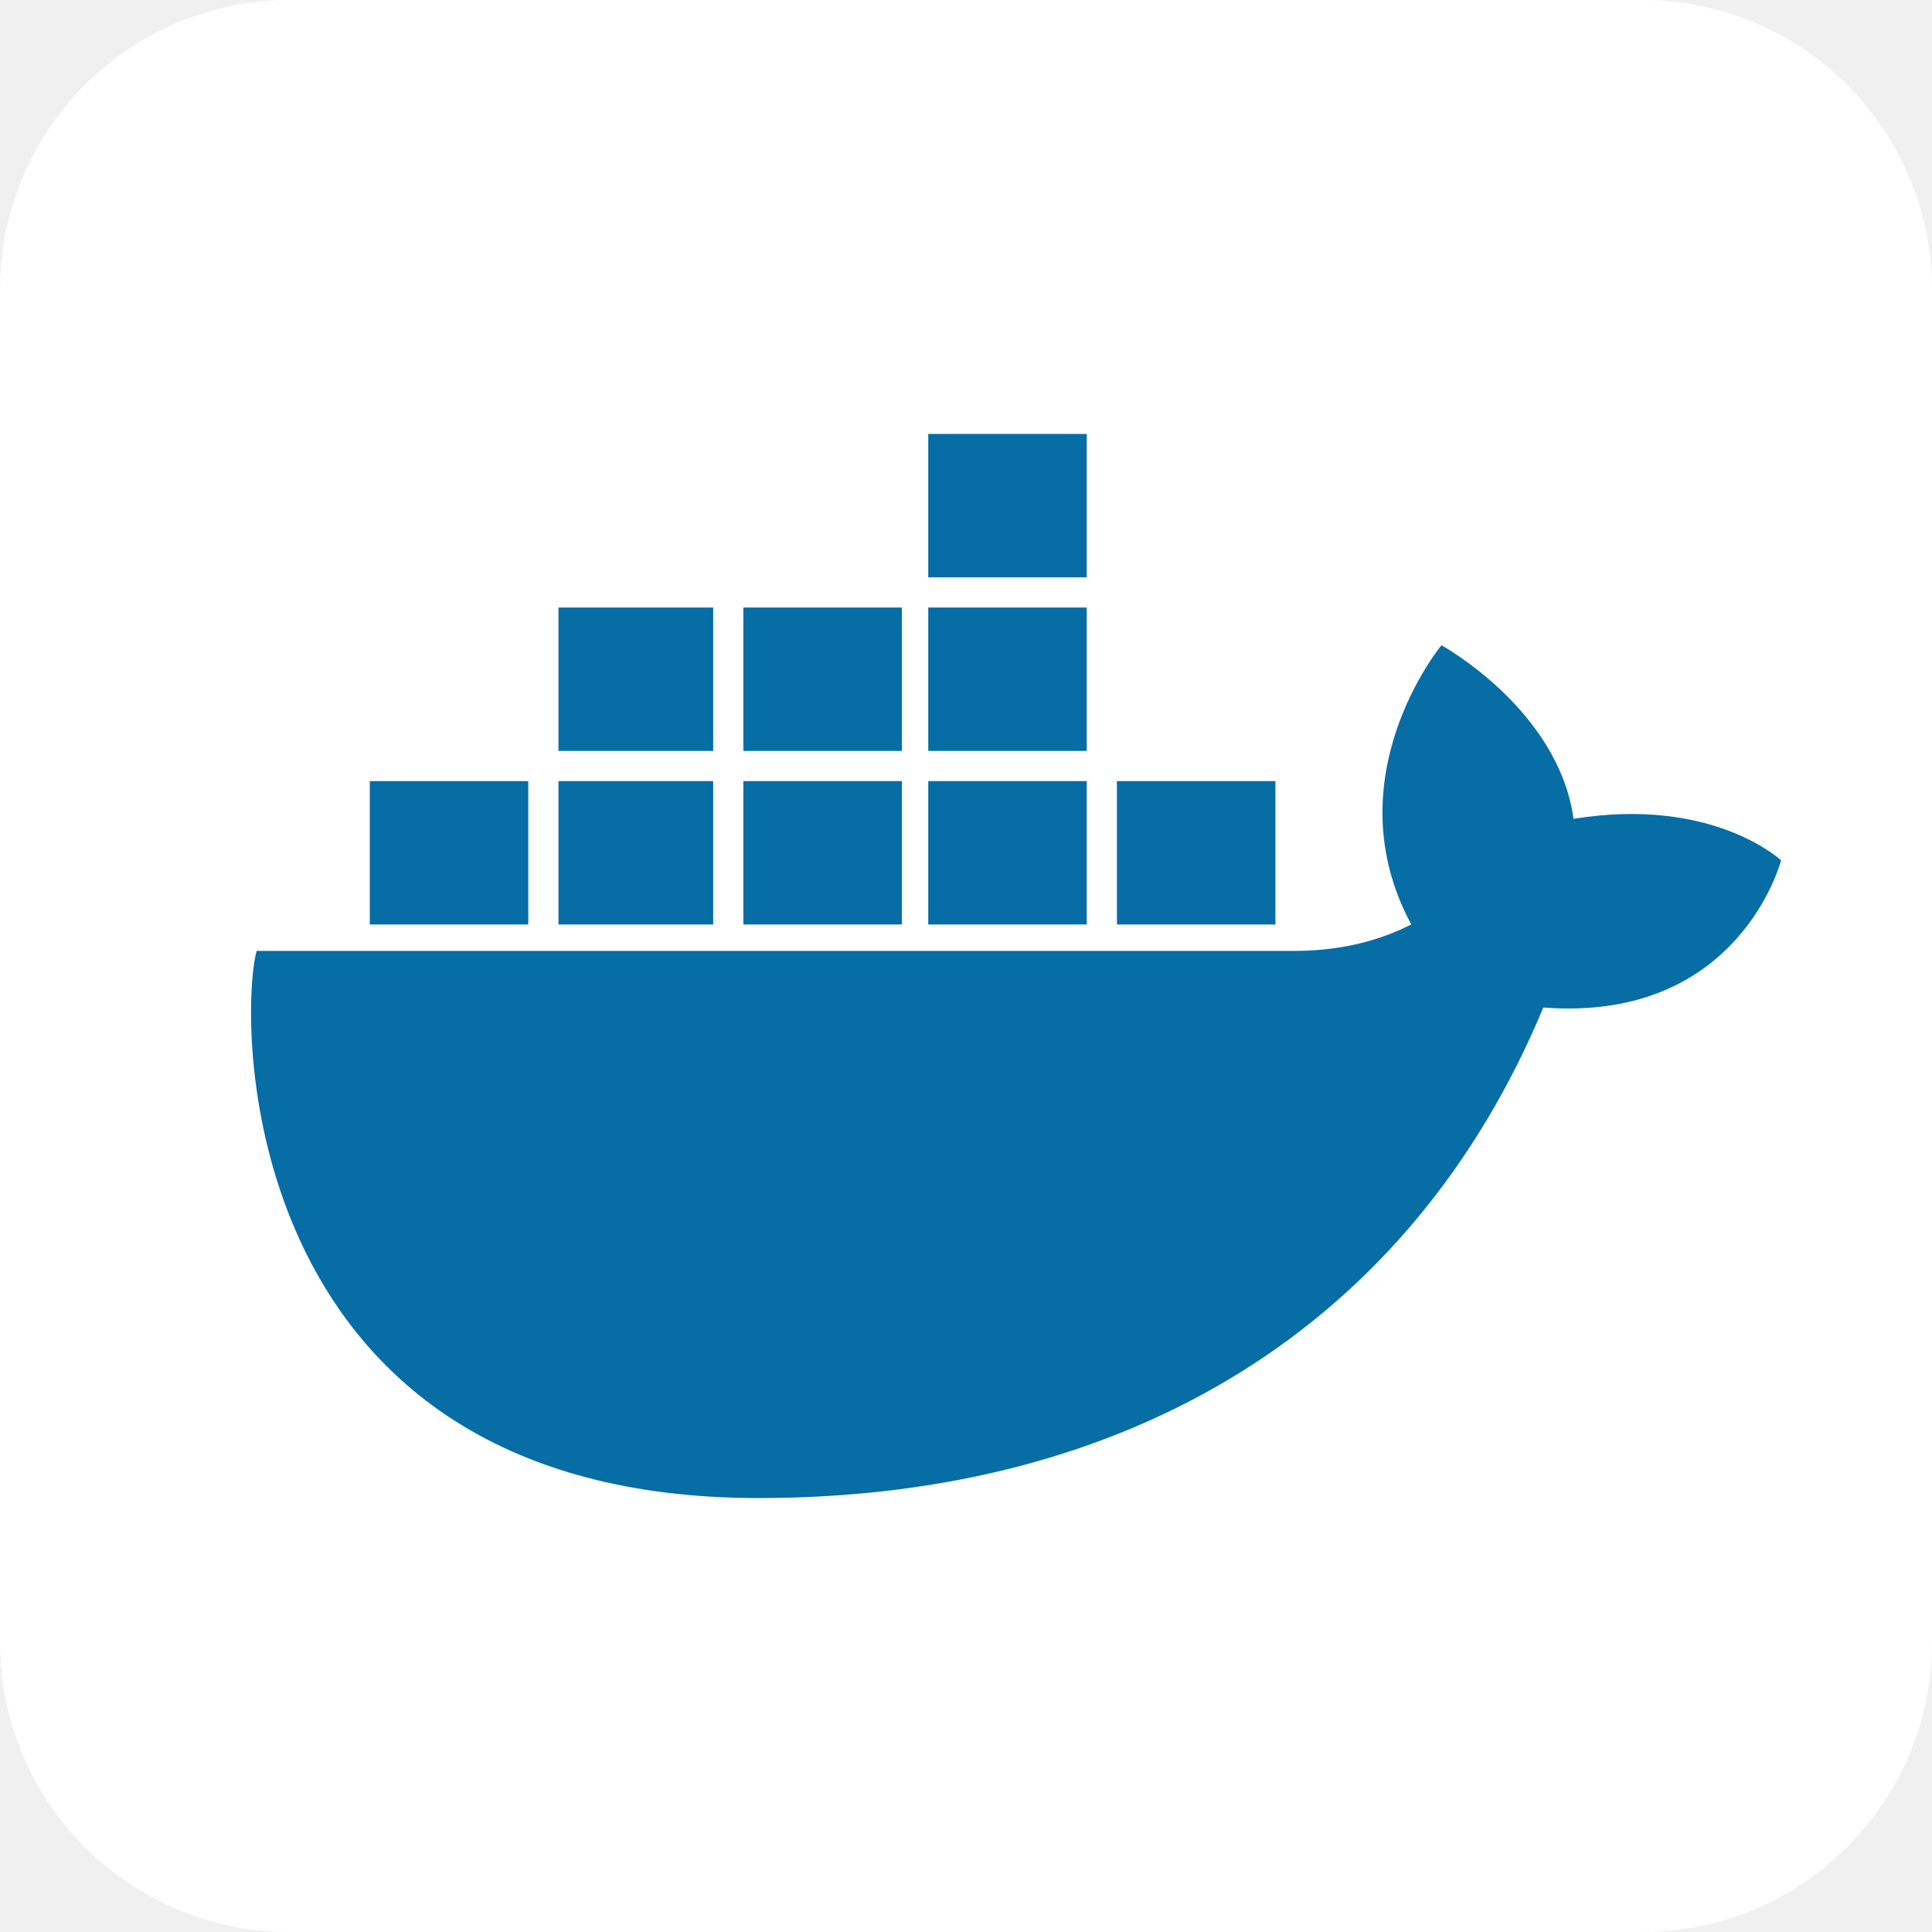
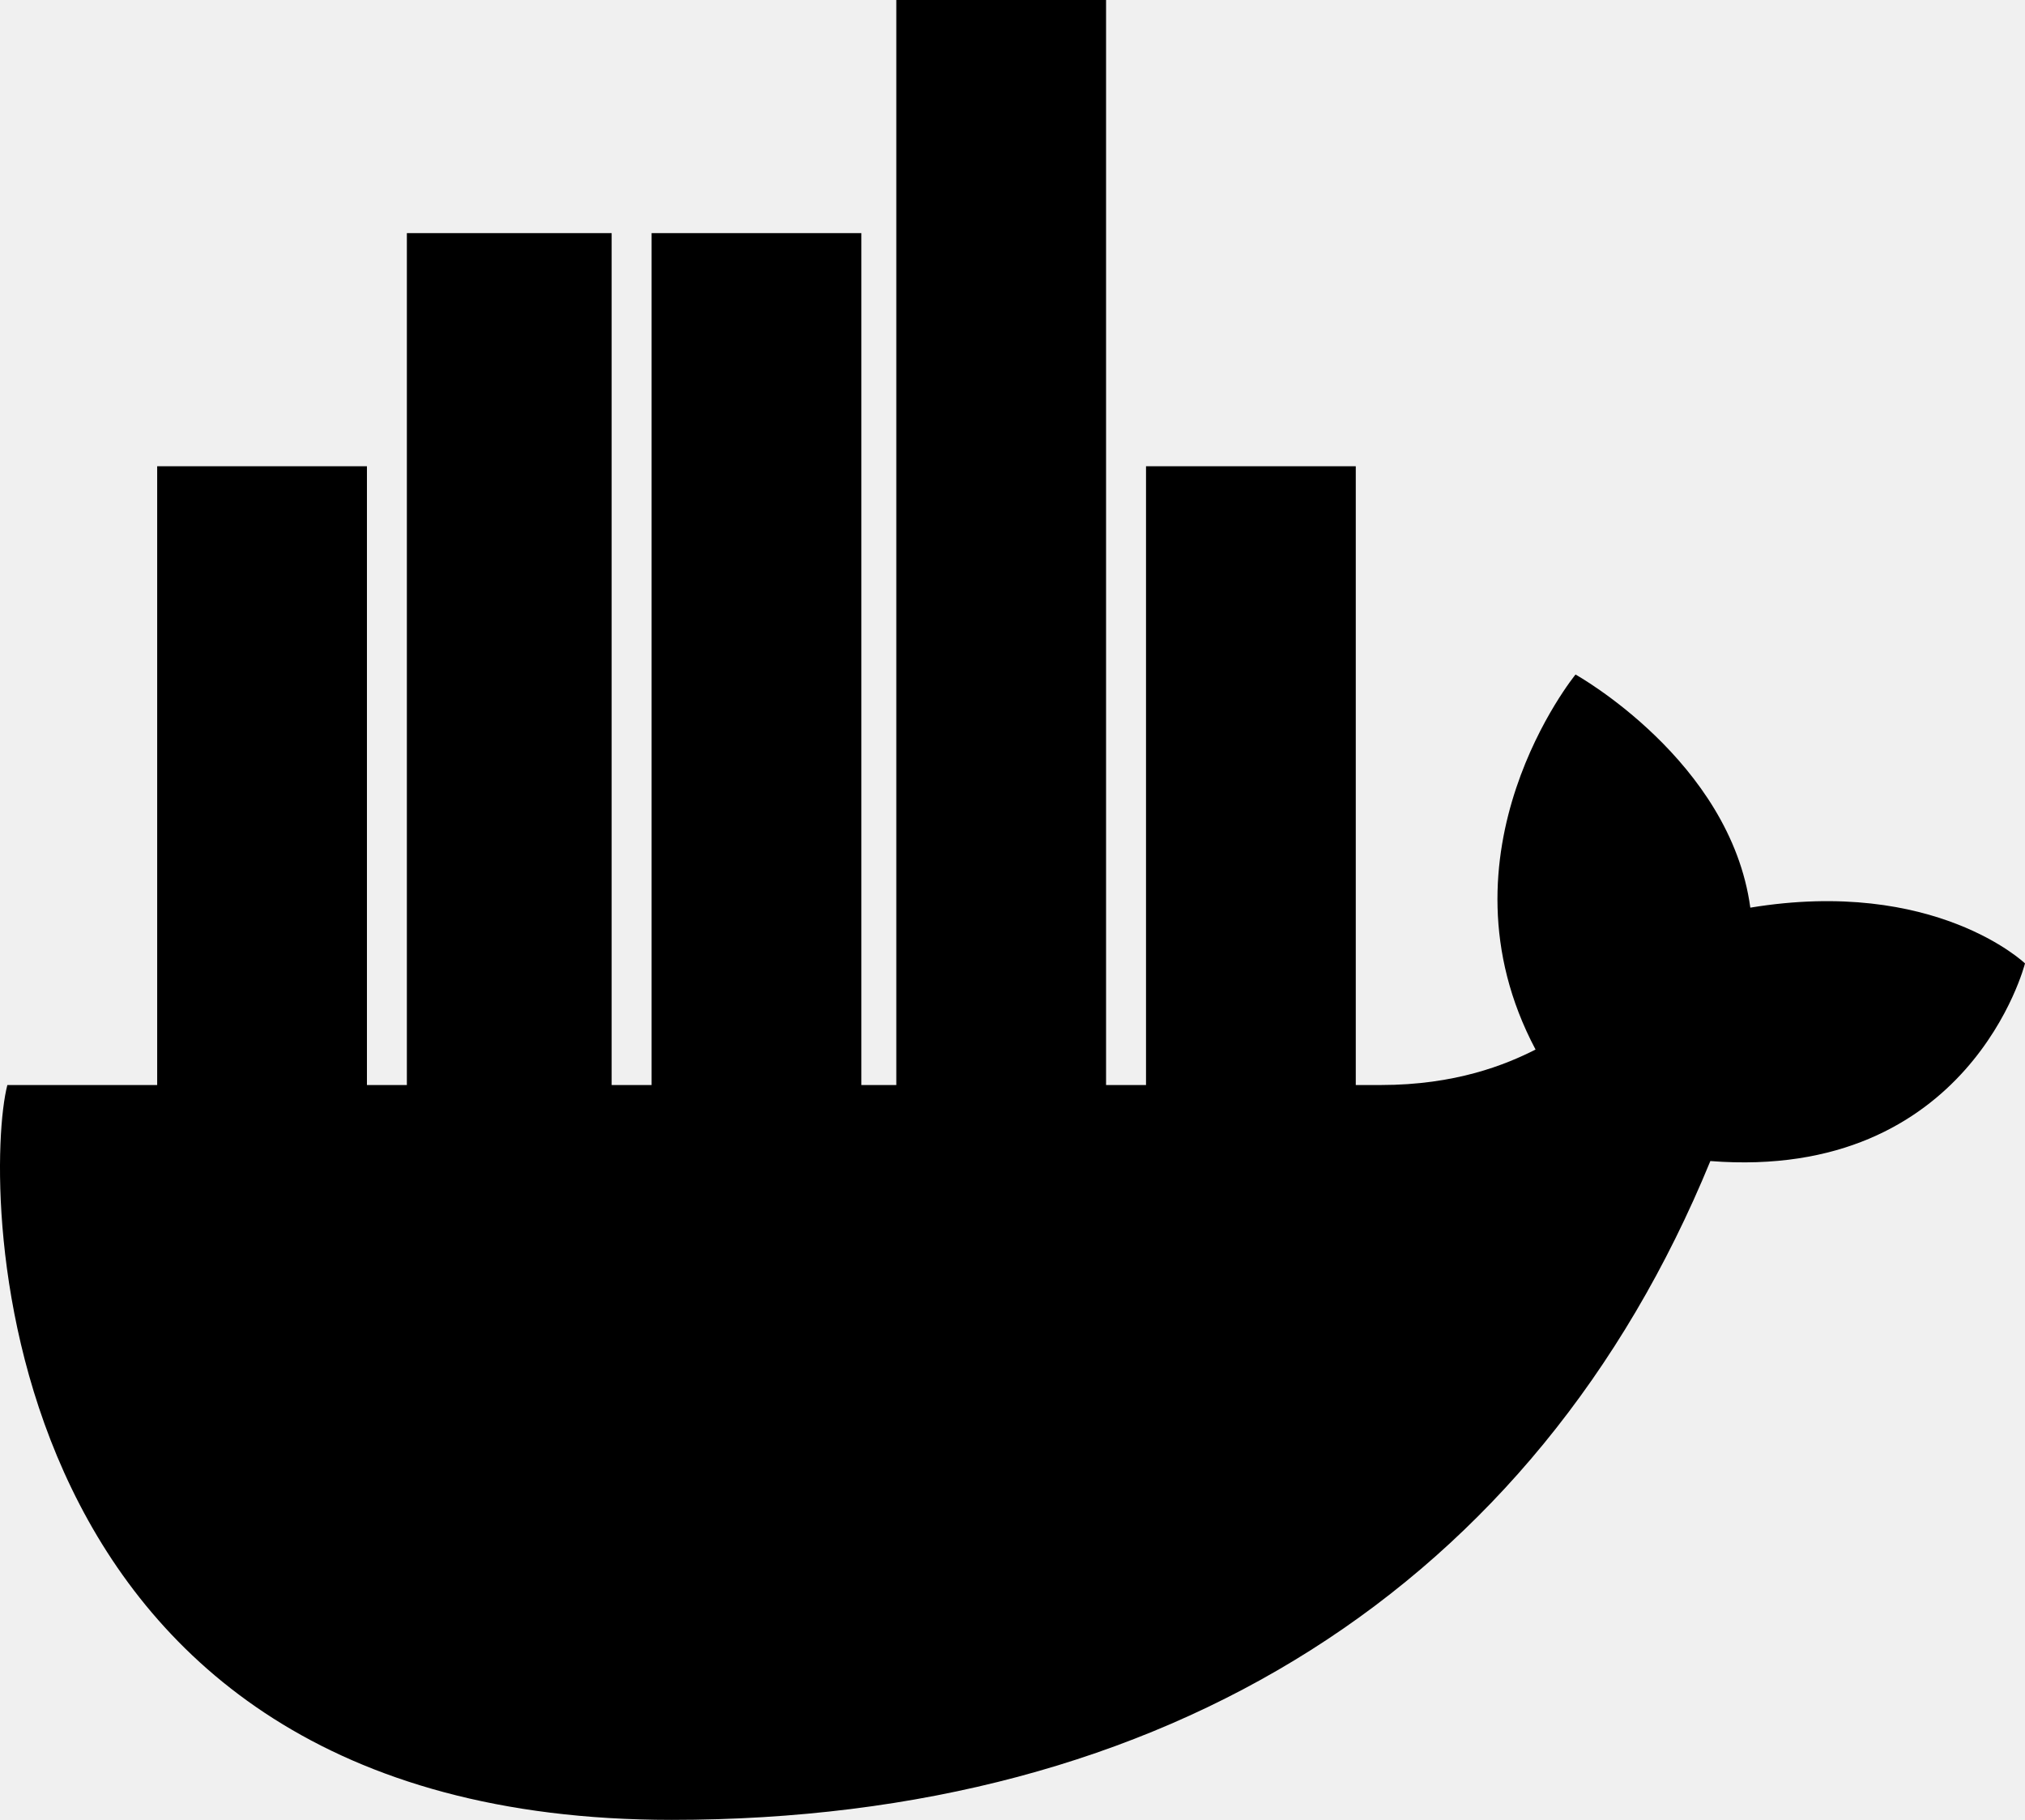
- <svg xmlns="http://www.w3.org/2000/svg" aria-label="Docker" role="img" viewBox="0 0 512 512">
-   <rect width="512" height="512" rx="15%" fill="#ffffff" />
-   <path stroke="#066da5" stroke-width="38" d="M296 226h42m-92 0h42m-91 0h42m-91 0h41m-91 0h42m8-46h41m8 0h42m7 0h42m-42-46h42" />
-   <path fill="#066da5" d="m472 228s-18-17-55-11c-4-29-35-46-35-46s-29 35-8 74c-6 3-16 7-31 7H68c-5 19-5 145 133 145 99 0 173-46 208-130 52 4 63-39 63-39" />
+ <svg xmlns="http://www.w3.org/2000/svg" width="79" height="71" viewBox="0 0 79 71" fill="none">
+   <path d="M44.709 37.19H52.892ZM34.967 37.19H43.15ZM25.42 37.19H33.603ZM15.873 37.19H23.862ZM6.132 37.19H14.315ZM15.873 28.095H23.862ZM25.42 28.095H33.603ZM34.967 28.095H43.15ZM34.967 19H43.15Z" fill="black" />
+   <path d="M44.709 37.19H52.892M34.967 37.19H43.15M25.42 37.19H33.603M15.873 37.19H23.862M6.132 37.19H14.315M15.873 28.095H23.862M25.42 28.095H33.603M34.967 28.095H43.15M34.967 19H43.15" stroke="black" stroke-width="38" />
+   <path d="M79 37.586C79 37.586 75.493 34.224 68.284 35.411C67.505 29.677 61.465 26.316 61.465 26.316C61.465 26.316 55.815 33.236 59.906 40.947C58.737 41.54 56.789 42.331 53.866 42.331H0.287C-0.688 46.087 -0.688 71 26.2 71C45.488 71 59.906 61.905 66.725 45.297C76.857 46.087 79 37.586 79 37.586Z" fill="black" />
</svg>
